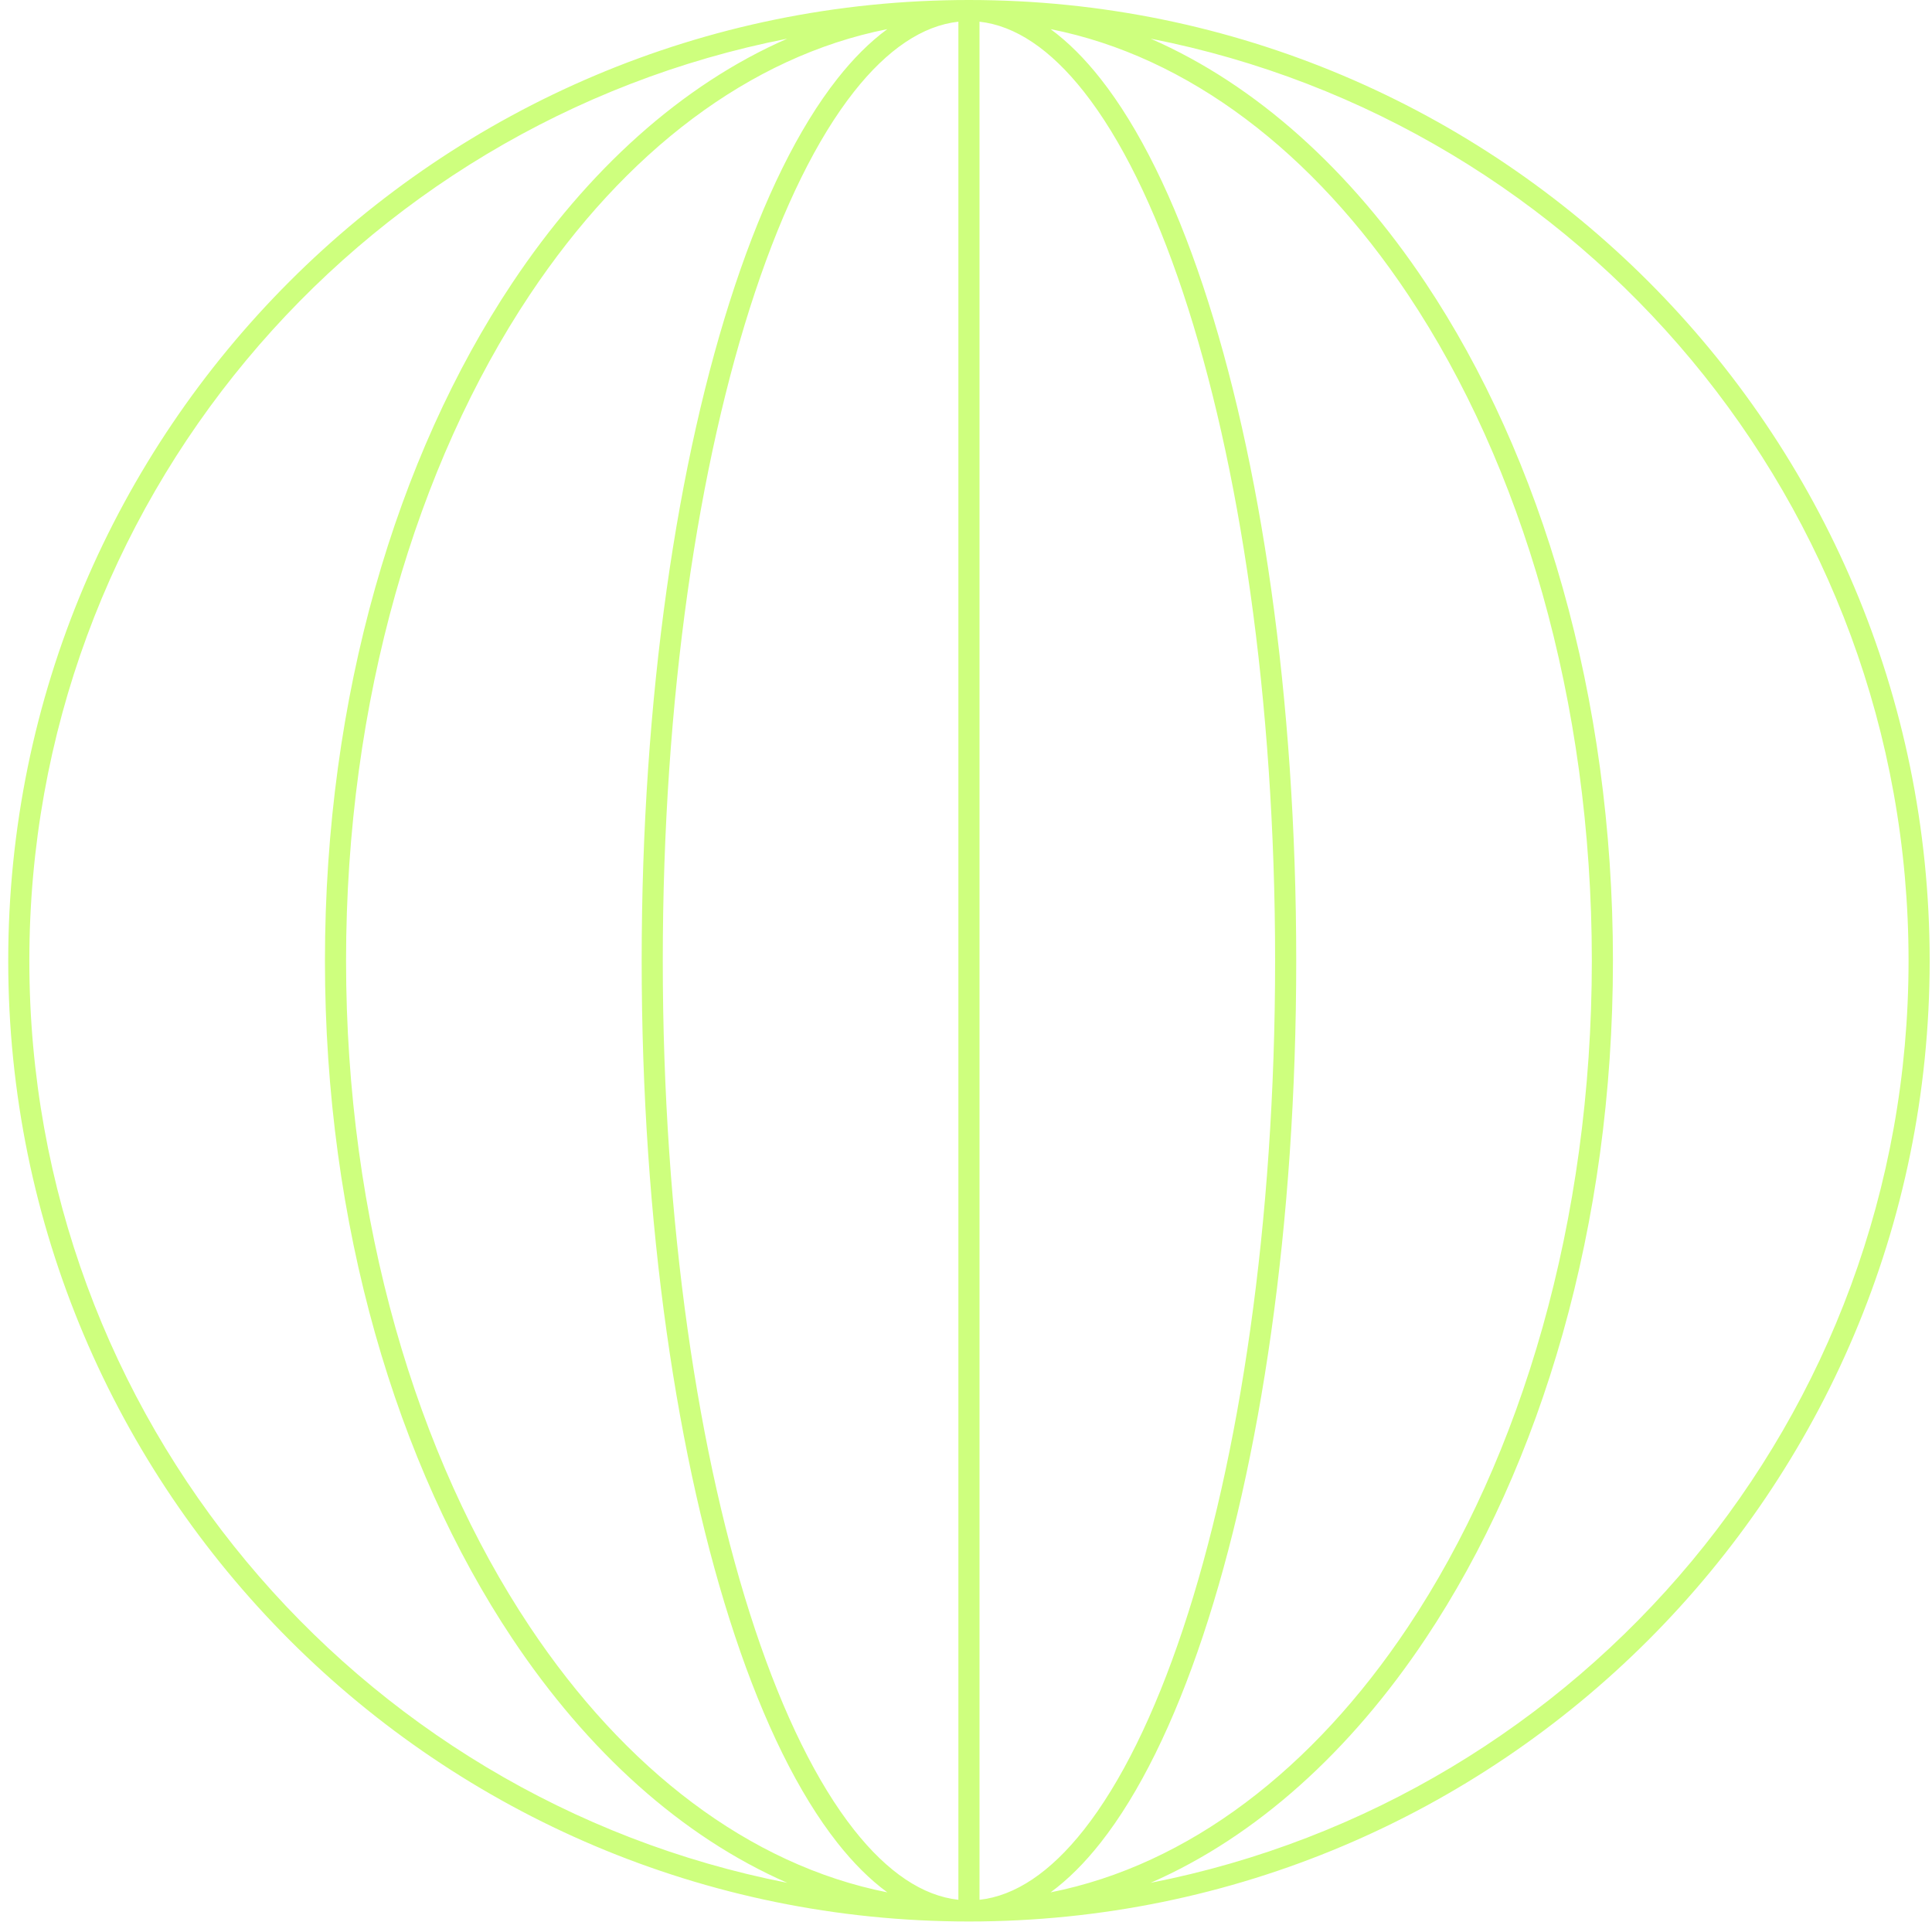
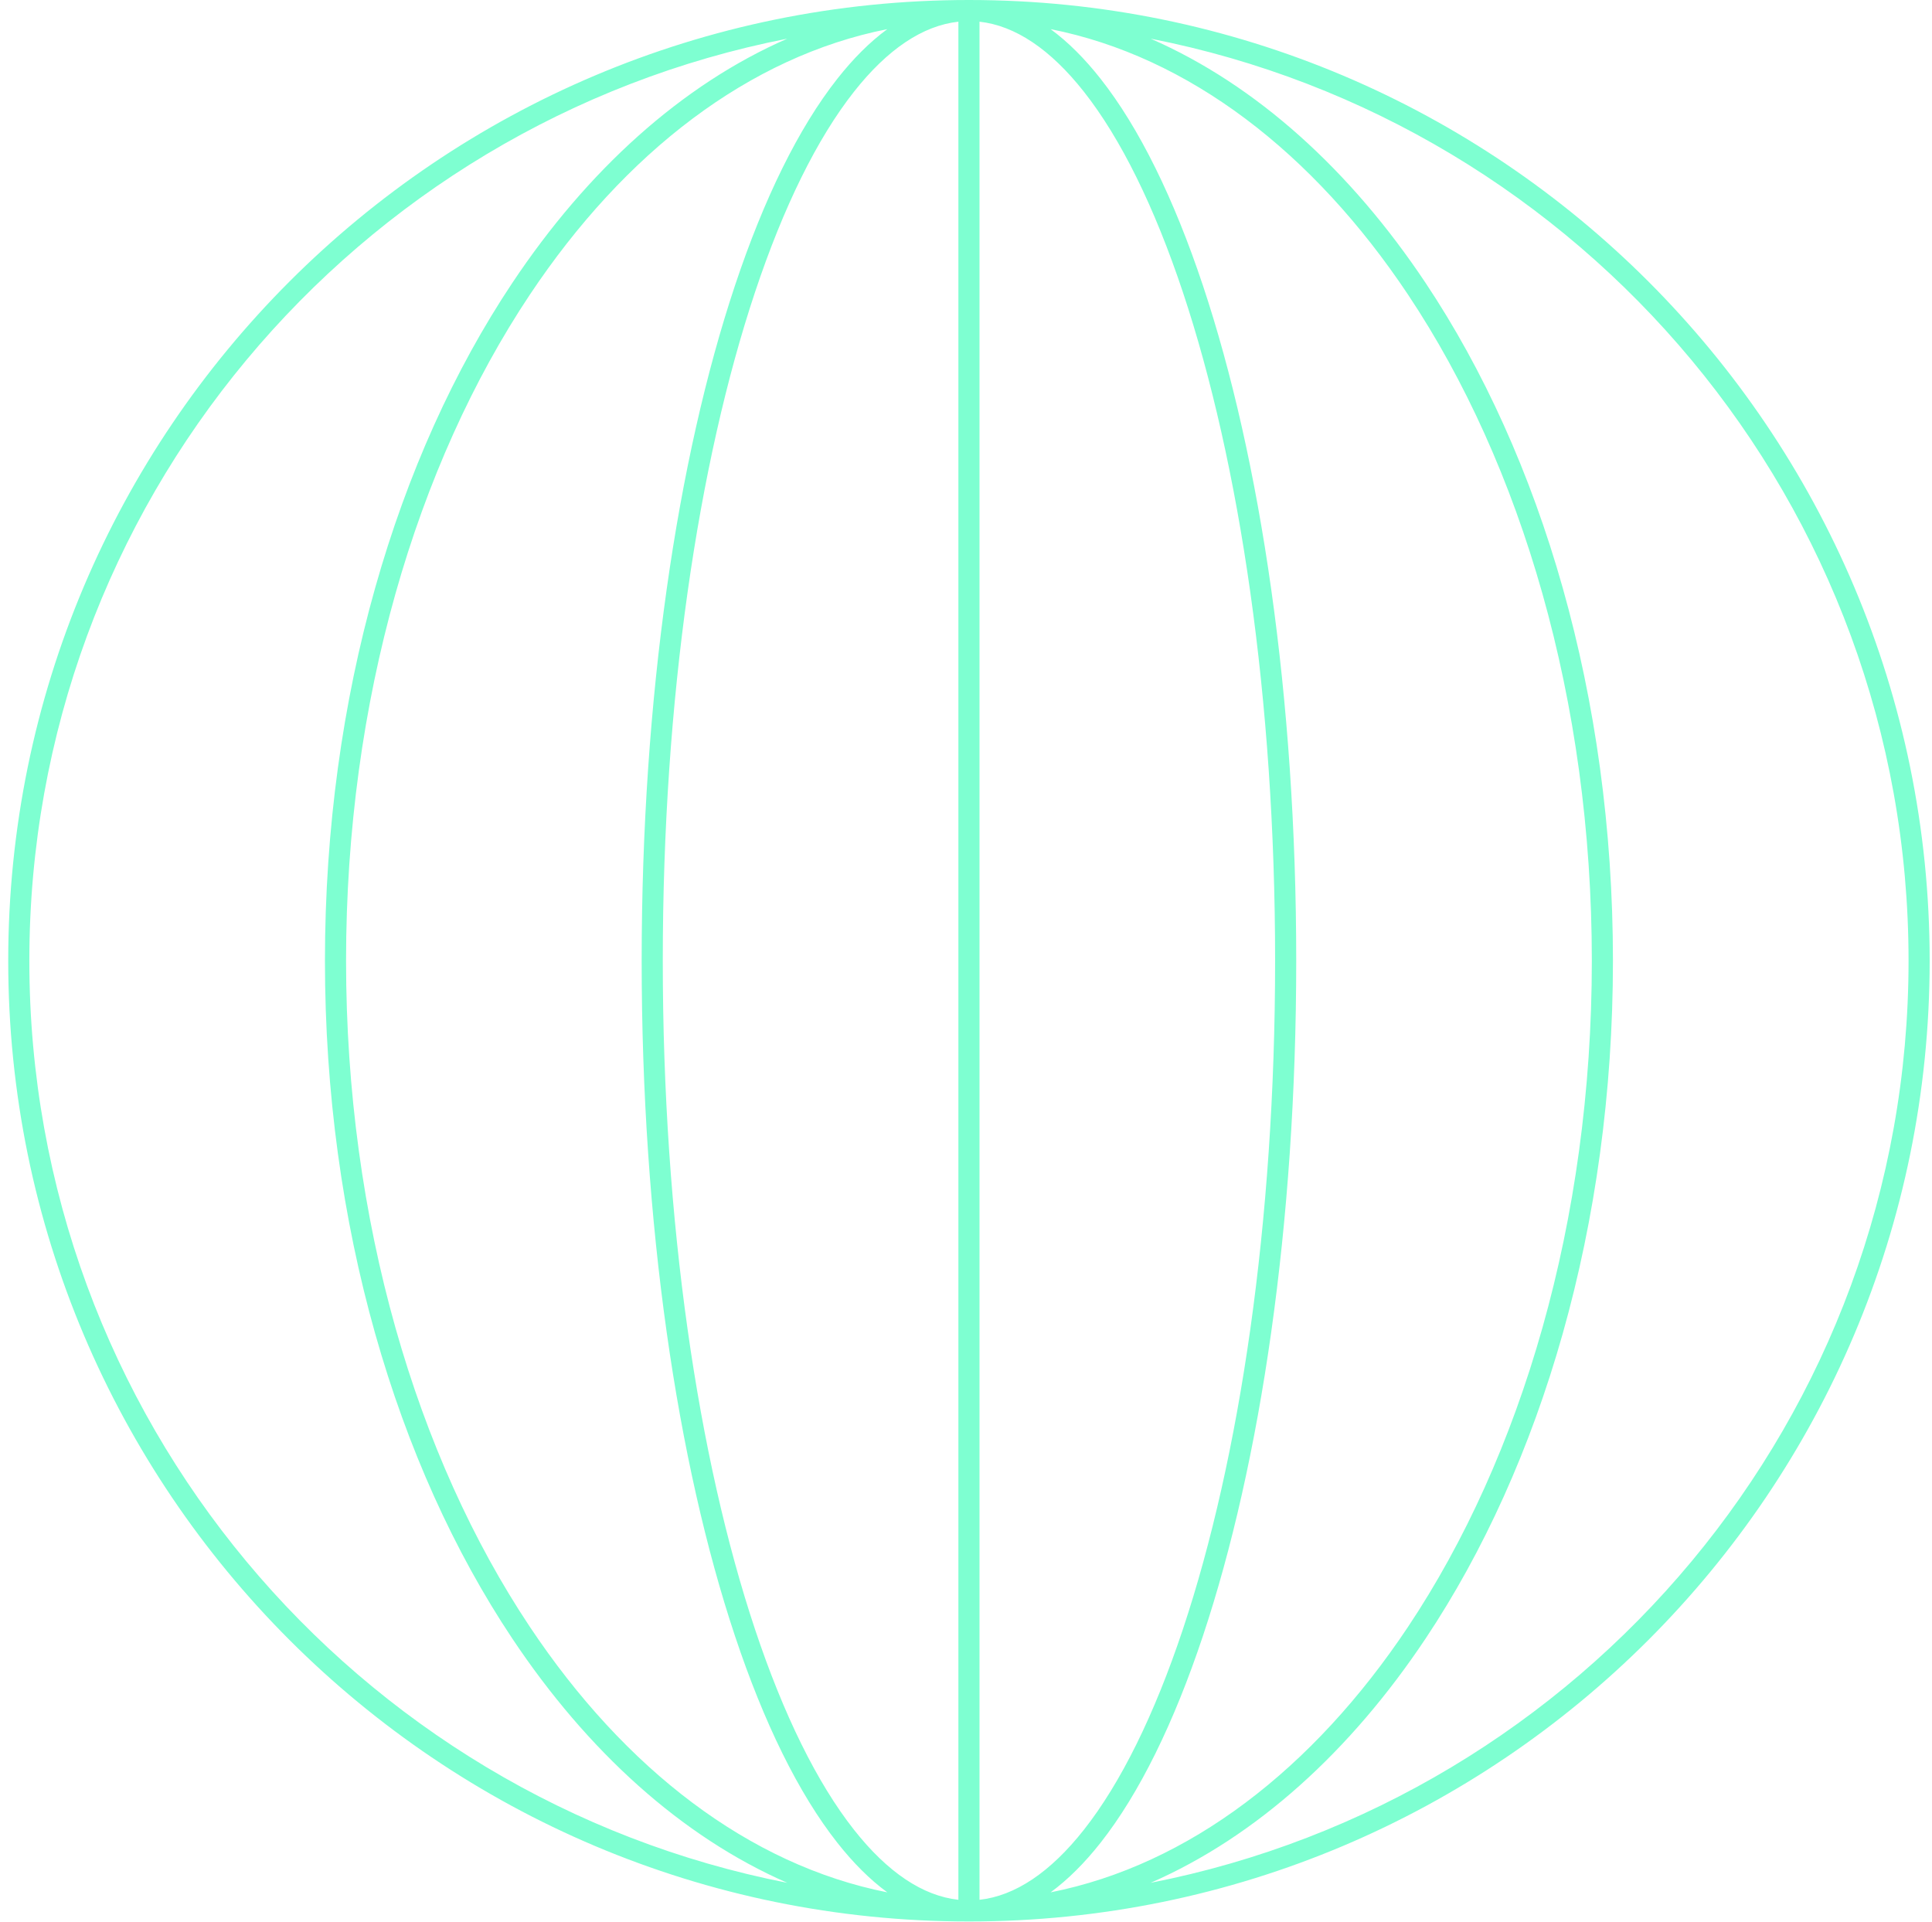
<svg xmlns="http://www.w3.org/2000/svg" width="183" height="182" viewBox="0 0 183 182" fill="none">
-   <path fill-rule="evenodd" clip-rule="evenodd" d="M92.779 179.945C96.146 179.577 99.487 177.349 102.671 173.308C106.162 168.879 109.349 162.409 112.044 154.323C117.43 138.164 120.779 115.775 120.779 91C120.779 66.225 117.43 43.837 112.044 27.677C109.349 19.591 106.162 13.121 102.671 8.692C99.487 4.651 96.146 2.423 92.779 2.055V179.945ZM90.779 179.945V2.055C87.412 2.423 84.072 4.651 80.887 8.692C77.397 13.121 74.21 19.591 71.515 27.677C66.128 43.837 62.779 66.225 62.779 91C62.779 115.775 66.128 138.164 71.515 154.323C74.21 162.409 77.397 168.879 80.887 173.308C84.072 177.349 87.412 179.577 90.779 179.945ZM91.779 0C41.521 0 0.779 40.742 0.779 91C0.779 141.258 41.521 182 91.779 182C142.037 182 182.779 141.258 182.779 91C182.779 40.742 142.037 0 91.779 0ZM50.185 27.915C59.18 14.422 70.973 5.35 84.046 2.76C82.389 3.974 80.81 5.559 79.317 7.454C75.629 12.133 72.351 18.843 69.617 27.044C64.146 43.458 60.779 66.07 60.779 91C60.779 115.93 64.146 138.542 69.617 154.956C72.351 163.157 75.629 169.867 79.317 174.546C80.81 176.441 82.389 178.026 84.046 179.24C70.973 176.65 59.18 167.578 50.185 154.085C39.451 137.984 32.779 115.683 32.779 91C32.779 66.317 39.451 44.016 50.185 27.915ZM133.374 154.085C124.378 167.578 112.586 176.65 99.513 179.24C101.169 178.026 102.749 176.441 104.242 174.546C107.93 169.867 111.207 163.157 113.941 154.956C119.412 138.542 122.779 115.93 122.779 91C122.779 66.07 119.412 43.458 113.941 27.044C111.207 18.843 107.93 12.133 104.242 7.454C102.749 5.559 101.169 3.974 99.513 2.76C112.586 5.35 124.378 14.422 133.374 27.915C144.108 44.016 150.779 66.317 150.779 91C150.779 115.683 144.108 137.984 133.374 154.085ZM74.569 178.337C64.548 173.958 55.632 165.862 48.521 155.194C37.539 138.722 30.779 116.023 30.779 91C30.779 65.977 37.539 43.278 48.521 26.806C55.632 16.138 64.548 8.042 74.569 3.663C33.652 11.68 2.779 47.734 2.779 91C2.779 134.266 33.652 170.32 74.569 178.337ZM108.99 178.337C149.907 170.32 180.779 134.266 180.779 91C180.779 47.734 149.907 11.68 108.99 3.663C119.011 8.042 127.926 16.138 135.038 26.806C146.019 43.278 152.779 65.977 152.779 91C152.779 116.023 146.019 138.722 135.038 155.194C127.926 165.862 119.011 173.958 108.99 178.337Z" fill="#CEFF7E" />
+   <path fill-rule="evenodd" clip-rule="evenodd" d="M92.779 179.945C96.146 179.577 99.487 177.349 102.671 173.308C106.162 168.879 109.349 162.409 112.044 154.323C117.43 138.164 120.779 115.775 120.779 91C120.779 66.225 117.43 43.837 112.044 27.677C109.349 19.591 106.162 13.121 102.671 8.692C99.487 4.651 96.146 2.423 92.779 2.055V179.945ZM90.779 179.945V2.055C87.412 2.423 84.072 4.651 80.887 8.692C77.397 13.121 74.21 19.591 71.515 27.677C66.128 43.837 62.779 66.225 62.779 91C62.779 115.775 66.128 138.164 71.515 154.323C74.21 162.409 77.397 168.879 80.887 173.308C84.072 177.349 87.412 179.577 90.779 179.945ZM91.779 0C41.521 0 0.779 40.742 0.779 91C0.779 141.258 41.521 182 91.779 182C142.037 182 182.779 141.258 182.779 91C182.779 40.742 142.037 0 91.779 0ZM50.185 27.915C59.18 14.422 70.973 5.35 84.046 2.76C82.389 3.974 80.81 5.559 79.317 7.454C75.629 12.133 72.351 18.843 69.617 27.044C64.146 43.458 60.779 66.07 60.779 91C60.779 115.93 64.146 138.542 69.617 154.956C72.351 163.157 75.629 169.867 79.317 174.546C80.81 176.441 82.389 178.026 84.046 179.24C70.973 176.65 59.18 167.578 50.185 154.085C39.451 137.984 32.779 115.683 32.779 91C32.779 66.317 39.451 44.016 50.185 27.915ZM133.374 154.085C124.378 167.578 112.586 176.65 99.513 179.24C101.169 178.026 102.749 176.441 104.242 174.546C107.93 169.867 111.207 163.157 113.941 154.956C119.412 138.542 122.779 115.93 122.779 91C122.779 66.07 119.412 43.458 113.941 27.044C111.207 18.843 107.93 12.133 104.242 7.454C102.749 5.559 101.169 3.974 99.513 2.76C112.586 5.35 124.378 14.422 133.374 27.915C144.108 44.016 150.779 66.317 150.779 91C150.779 115.683 144.108 137.984 133.374 154.085ZM74.569 178.337C64.548 173.958 55.632 165.862 48.521 155.194C37.539 138.722 30.779 116.023 30.779 91C30.779 65.977 37.539 43.278 48.521 26.806C55.632 16.138 64.548 8.042 74.569 3.663C33.652 11.68 2.779 47.734 2.779 91C2.779 134.266 33.652 170.32 74.569 178.337ZM108.99 178.337C149.907 170.32 180.779 134.266 180.779 91C180.779 47.734 149.907 11.68 108.99 3.663C119.011 8.042 127.926 16.138 135.038 26.806C146.019 43.278 152.779 65.977 152.779 91C152.779 116.023 146.019 138.722 135.038 155.194C127.926 165.862 119.011 173.958 108.99 178.337Z" fill="#7EFFD1" />
</svg>
